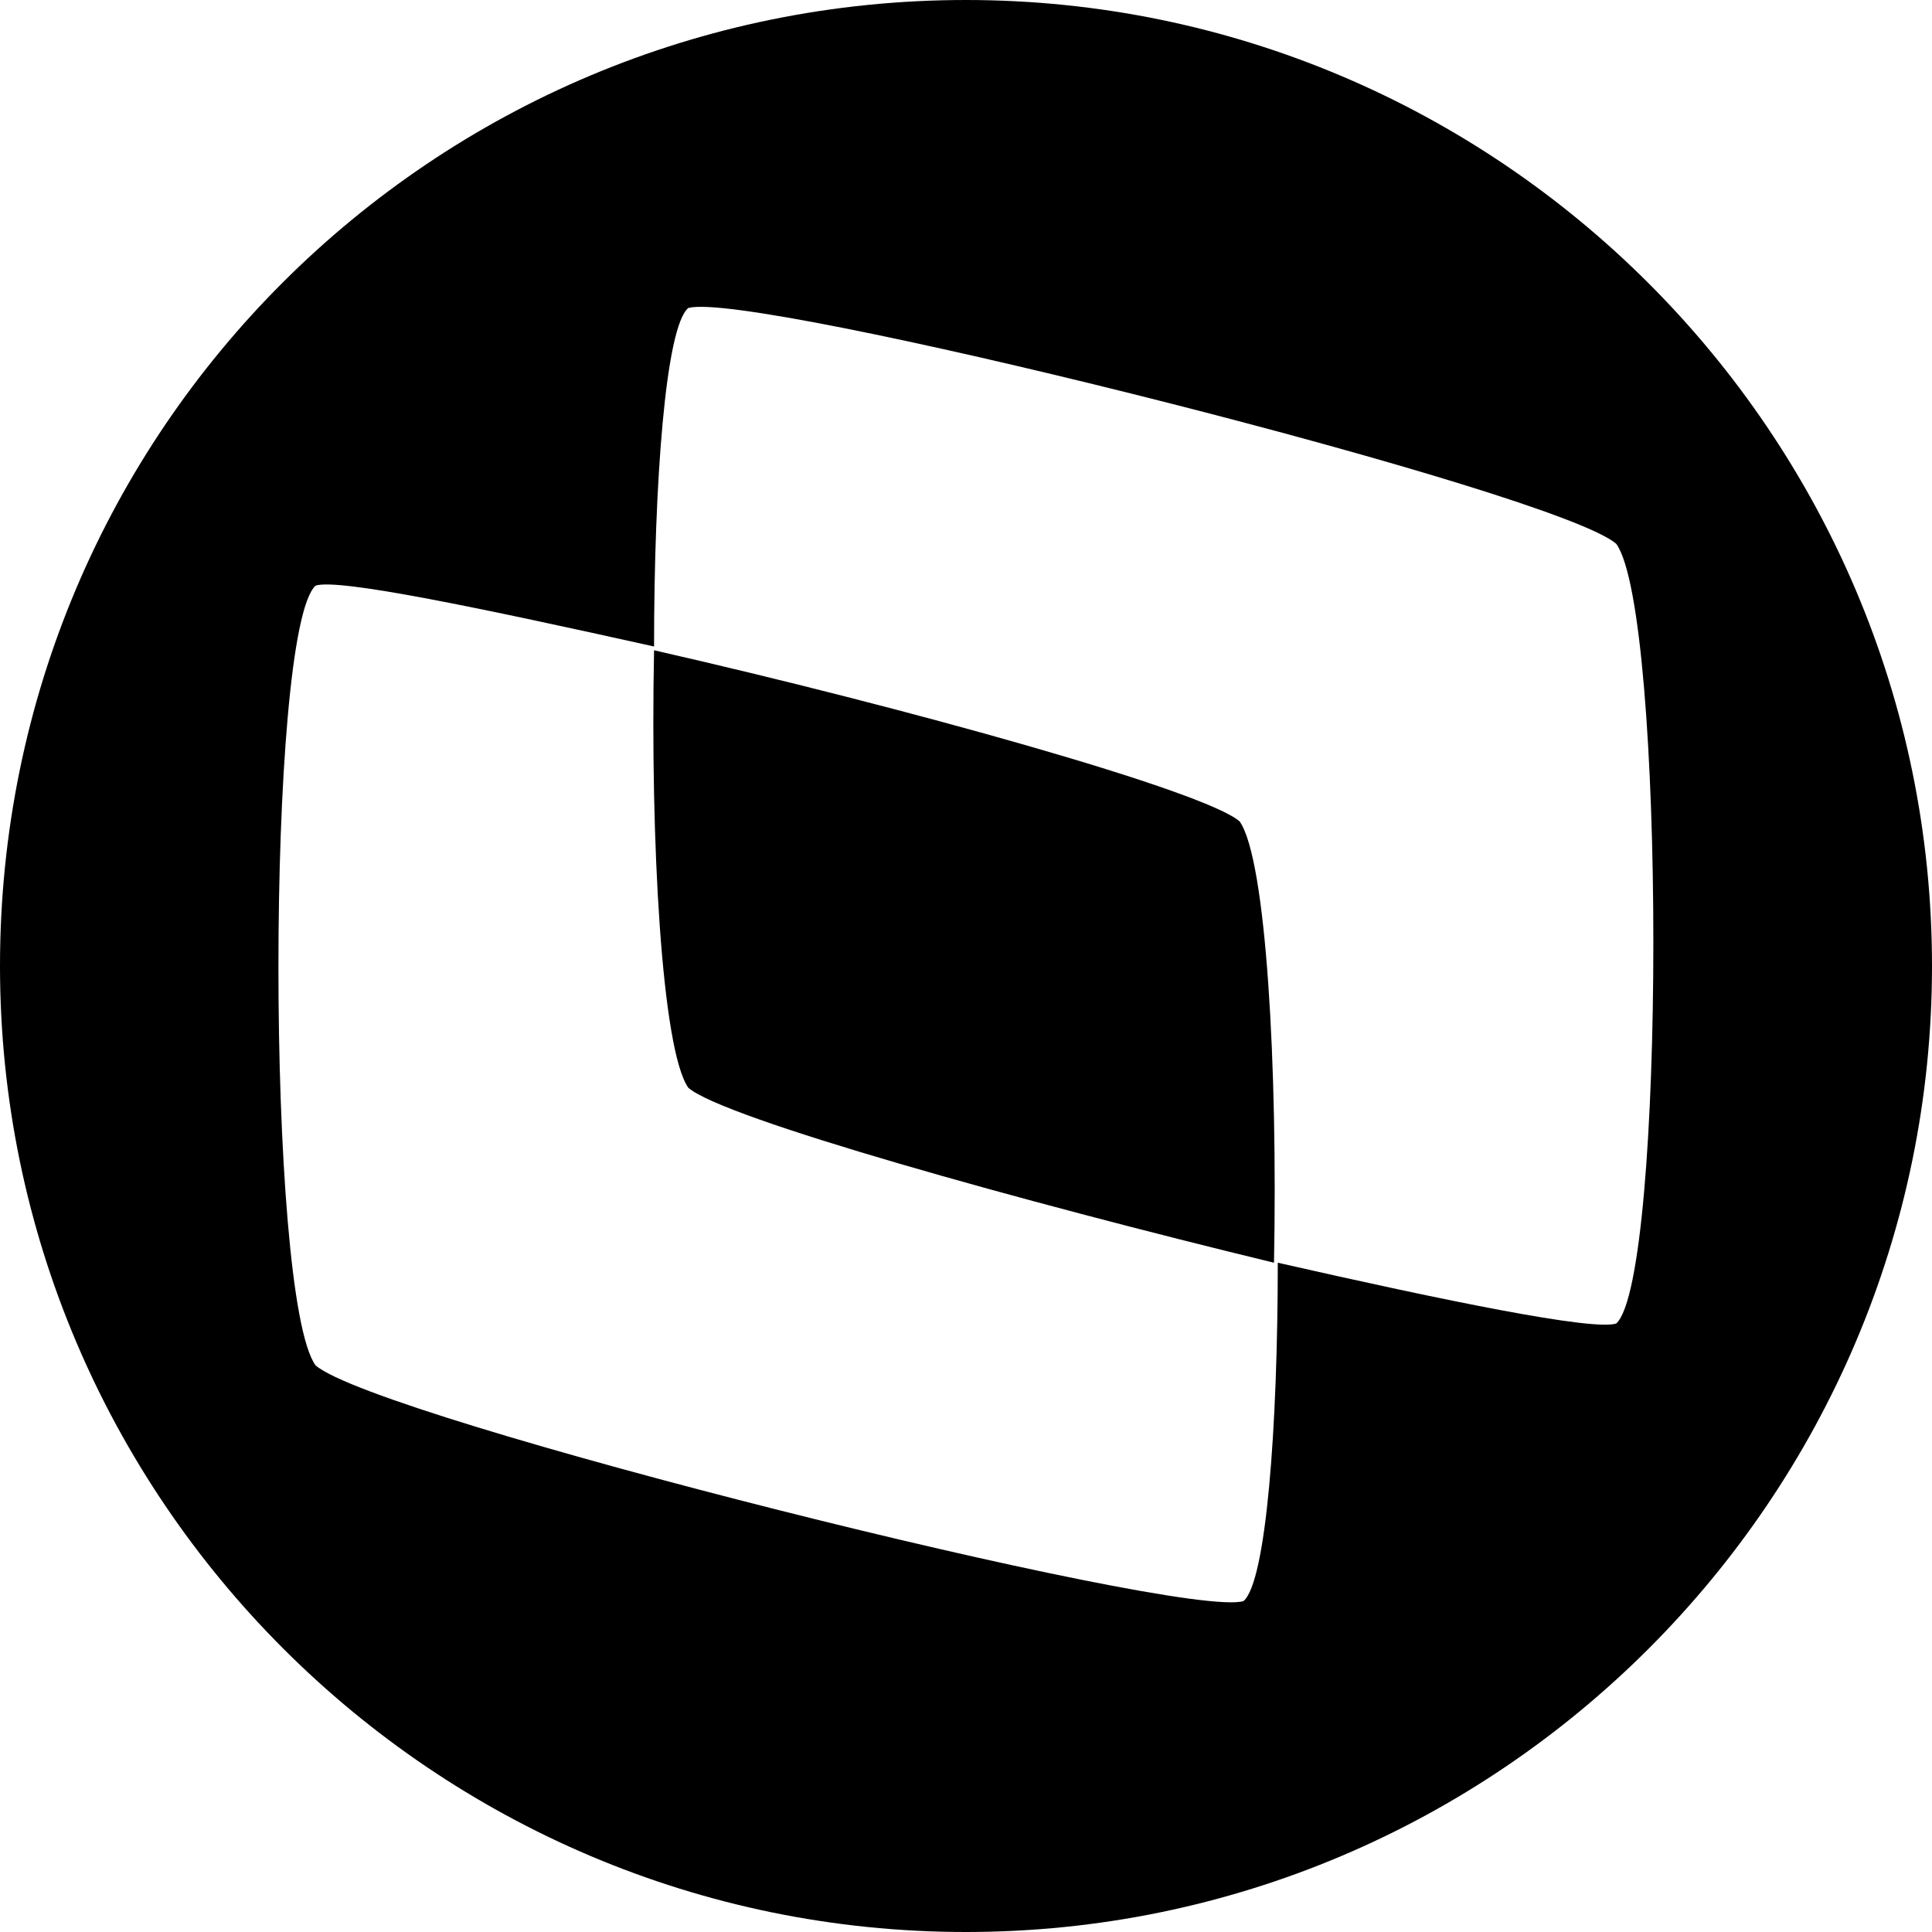
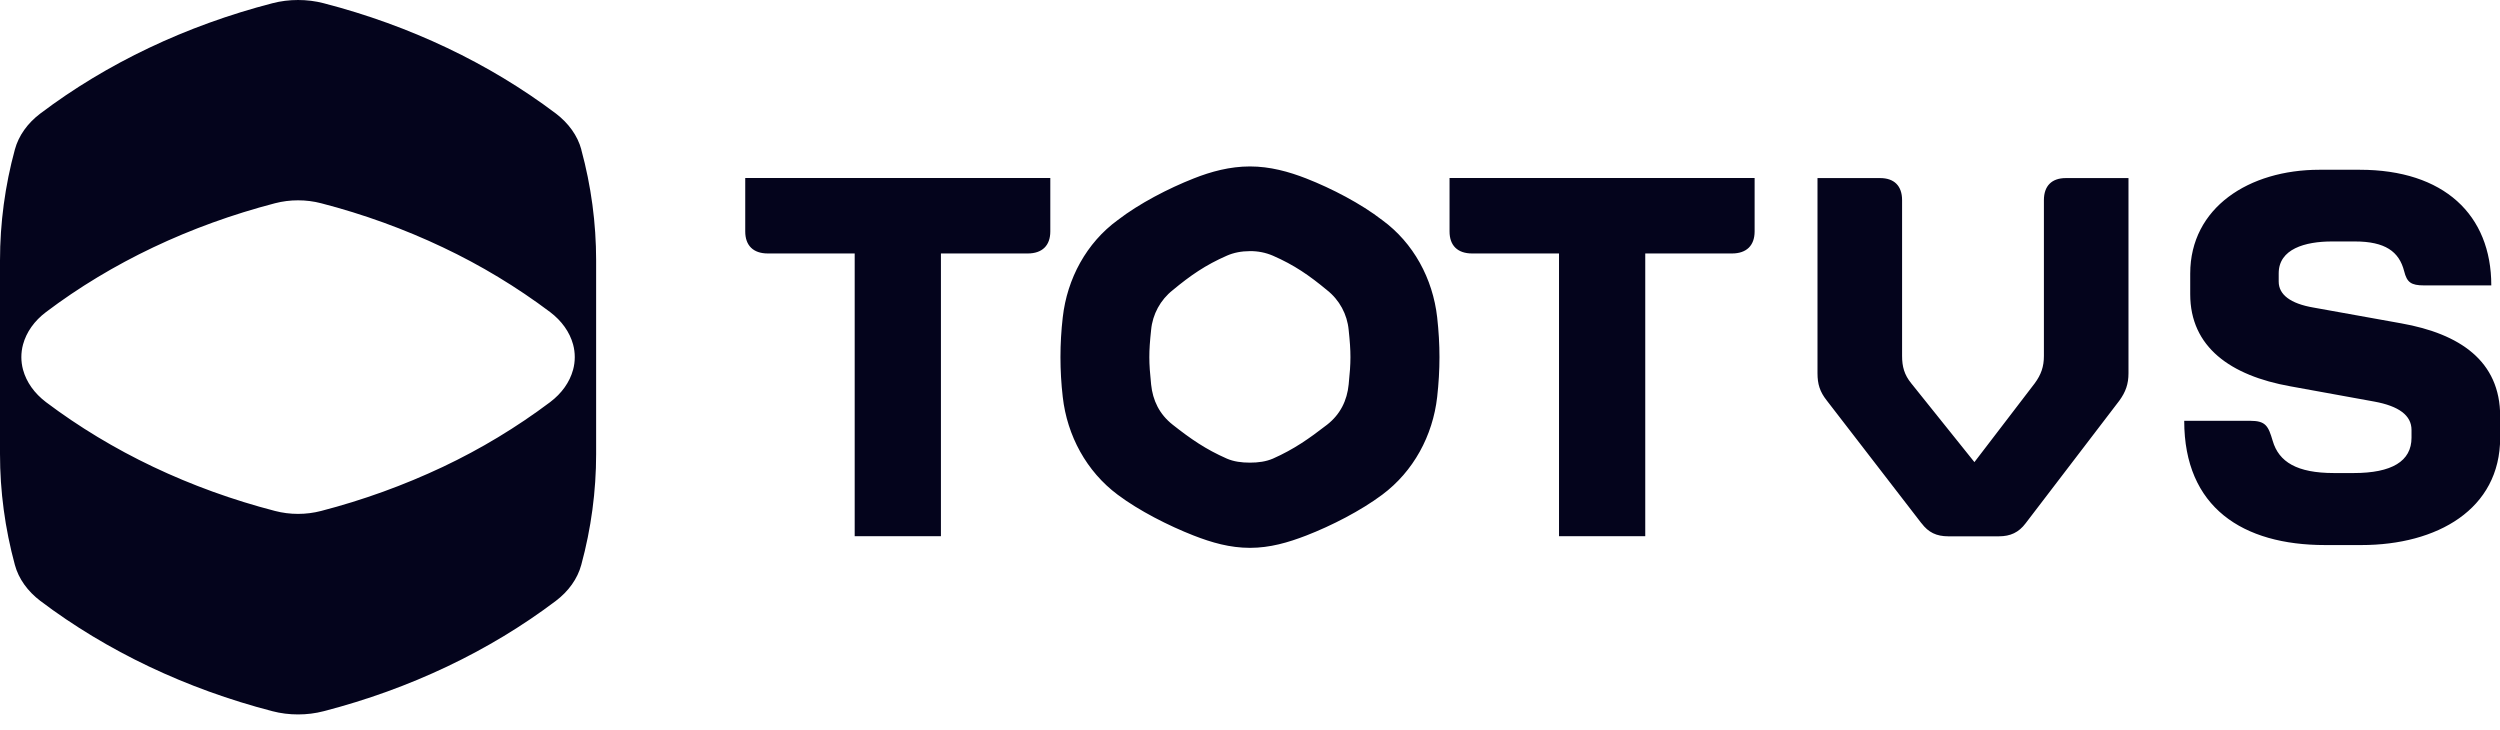
- <svg xmlns="http://www.w3.org/2000/svg" role="img" viewBox="0 0 24 24">
-   <path d="M12 0C5.385 0 0 5.339 0 12c0 6.614 5.385 12 12 12 6.614 0 12-5.386 12-12S18.614 0 12 0ZM8.648 3.813c1.275-.068 10.697 2.302 11.43 2.943.614.85.614 9.118 0 9.685-.284.095-2.127-.283-4.205-.755 0 2.031-.143 3.966-.426 4.203-.756.236-10.772-2.267-11.527-2.928-.615-.85-.615-9.119 0-9.686.283-.094 2.079.284 4.205.756 0-2.031.142-3.969.425-4.205a.448.448 0 0 1 .098-.013Zm-.523 4.265c-.048 2.362.095 4.961.425 5.434.426.378 4.158 1.418 7.276 2.174.047-2.41-.095-5.008-.426-5.481-.425-.378-4.157-1.418-7.275-2.127Z" />
+ <svg xmlns="http://www.w3.org/2000/svg" viewBox="0 0 137 40" role="img" aria-label="TOTVS">
+   <path d="M31.857 8.194c-.206-.76-.7-1.443-1.395-1.973-3.656-2.755-7.994-4.819-12.72-6.043-.457-.12-.93-.178-1.408-.178s-.95.058-1.408.178C10.201 1.402 5.858 3.466 2.211 6.22c-.696.525-1.19 1.212-1.396 1.973A23.2 23.2 0 0 0 0 14.274v10.602c0 2.04.272 4.079.815 6.08.206.762.7 1.445 1.396 1.974 3.65 2.755 7.994 4.819 12.715 6.043.457.12.93.178 1.408.178s.951-.058 1.408-.178c4.726-1.224 9.069-3.288 12.716-6.043.695-.525 1.19-1.212 1.395-1.973.544-2.002.815-4.041.815-6.08V14.274c0-2.04-.271-4.079-.815-6.08zm-.453 12.07c-.185.679-.617 1.29-1.26 1.775a34 34 0 0 1-5.873 3.545 38 38 0 0 1-6.669 2.415 5 5 0 0 1-1.268.162q-.649 0-1.268-.162c-2.317-.6-4.56-1.414-6.668-2.415s-4.084-2.197-5.875-3.545c-.638-.484-1.074-1.096-1.26-1.775a2.65 2.65 0 0 1 0-1.39c.186-.678.618-1.29 1.26-1.774 1.791-1.353 3.767-2.544 5.875-3.545s4.35-1.812 6.668-2.416a5 5 0 0 1 1.268-.161 5 5 0 0 1 1.268.161c2.318.6 4.561 1.415 6.669 2.416a34 34 0 0 1 5.874 3.545c.638.484 1.074 1.096 1.26 1.774.123.455.123.935 0 1.39m10.674-6.374c-.799 0-1.24-.434-1.24-1.207V9.754h16.718v2.929c0 .769-.44 1.207-1.24 1.207h-4.754v15.495h-4.726V13.89zm27.675 11.243c1.156-.513 1.984-1.096 2.968-1.857.728-.567 1.099-1.332 1.185-2.209.128-1.245.132-1.741 0-2.986a3.14 3.14 0 0 0-1.185-2.18c-.972-.807-1.795-1.378-2.968-1.89a3.1 3.1 0 0 0-1.26-.249c-.465 0-.897.087-1.26.248-1.173.513-1.996 1.084-2.968 1.89a3.15 3.15 0 0 0-1.185 2.18c-.132 1.246-.128 1.742 0 2.987.09.877.453 1.634 1.185 2.209.976.77 1.807 1.348 2.968 1.857.375.162.795.22 1.26.22s.88-.058 1.26-.22m-4.34 4.215c-1.374-.538-2.996-1.36-4.165-2.238-1.708-1.274-2.77-3.234-3.01-5.356a19 19 0 0 1 0-4.364c.24-2.122 1.302-4.083 3.01-5.328 1.173-.906 2.787-1.741 4.166-2.283.95-.377 1.984-.658 3.083-.658s2.128.286 3.083.658c1.392.546 2.997 1.377 4.166 2.283 1.709 1.245 2.77 3.206 3.01 5.328.168 1.51.168 2.854 0 4.364-.24 2.122-1.301 4.082-3.01 5.356-1.173.877-2.778 1.7-4.166 2.238-.983.38-1.984.674-3.083.674s-2.1-.29-3.083-.674m15.26-15.458c-.799 0-1.24-.434-1.24-1.207v-2.93h16.718v2.93c0 .769-.441 1.207-1.24 1.207H90.16v15.495h-4.726V13.89zm24.617 14.78-5.191-6.73c-.375-.475-.502-.897-.502-1.484V9.759h3.433c.765 0 1.202.422 1.202 1.208v8.537c0 .587.123 1.038.502 1.502l3.462 4.318 3.305-4.318c.35-.476.503-.91.503-1.502v-8.537c0-.77.42-1.208 1.202-1.208h3.433v10.697c0 .587-.153 1.021-.502 1.501l-5.134 6.718c-.378.504-.835.715-1.465.715h-2.775c-.642 0-1.086-.21-1.465-.715m14.383-5.615h3.634c.848 0 .988.29 1.227 1.1.338 1.155 1.33 1.763 3.359 1.763h1.079c2.087 0 3.169-.645 3.169-1.936v-.426c0-.794-.687-1.307-2.041-1.555l-4.598-.836c-3.285-.587-5.488-2.155-5.488-5.046v-1.13c0-3.623 3.228-5.691 7.081-5.691h2.206c4.615 0 7.212 2.465 7.212 6.337h-3.68c-.729 0-.943-.174-1.095-.778-.276-1.084-1.05-1.63-2.7-1.63h-1.256c-1.474 0-2.919.41-2.919 1.746v.455c0 .703.626 1.204 1.915 1.423l4.804.864c3.198.571 5.417 2.056 5.417 5.092v1.175c0 3.93-3.462 5.882-7.607 5.882h-1.985c-4.511 0-7.722-2.056-7.722-6.809" fill="#04041c" />
</svg>
